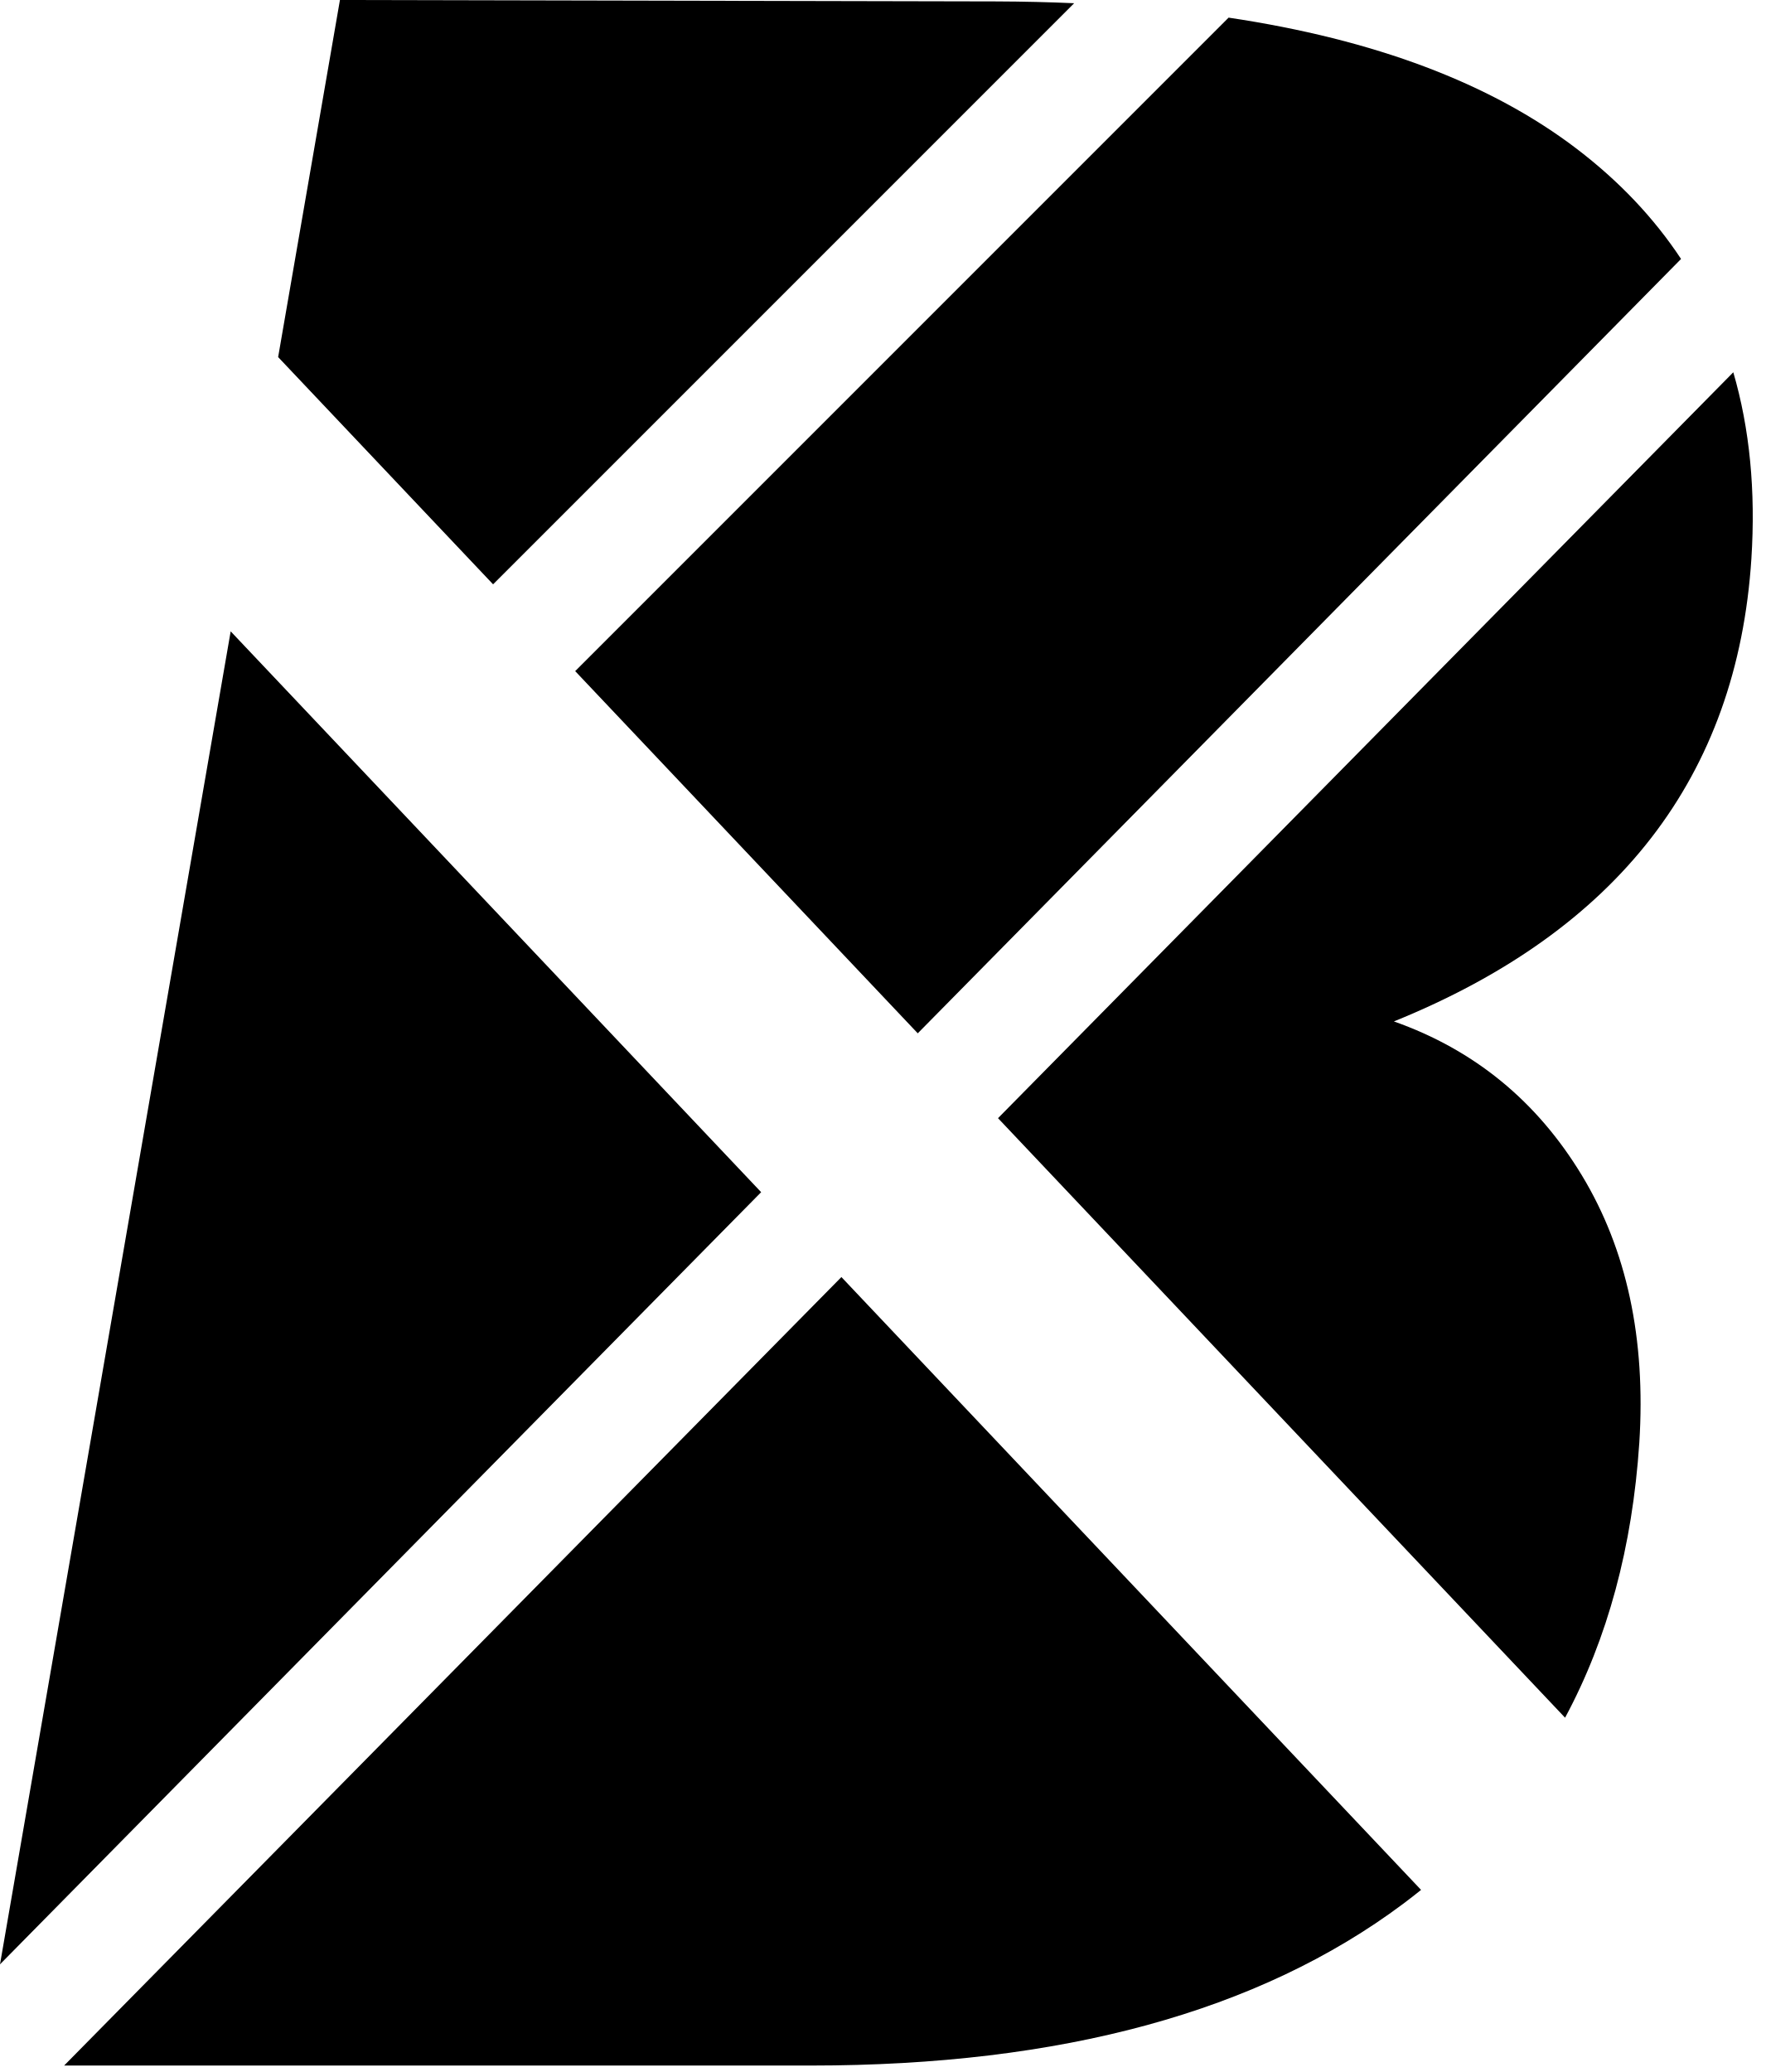
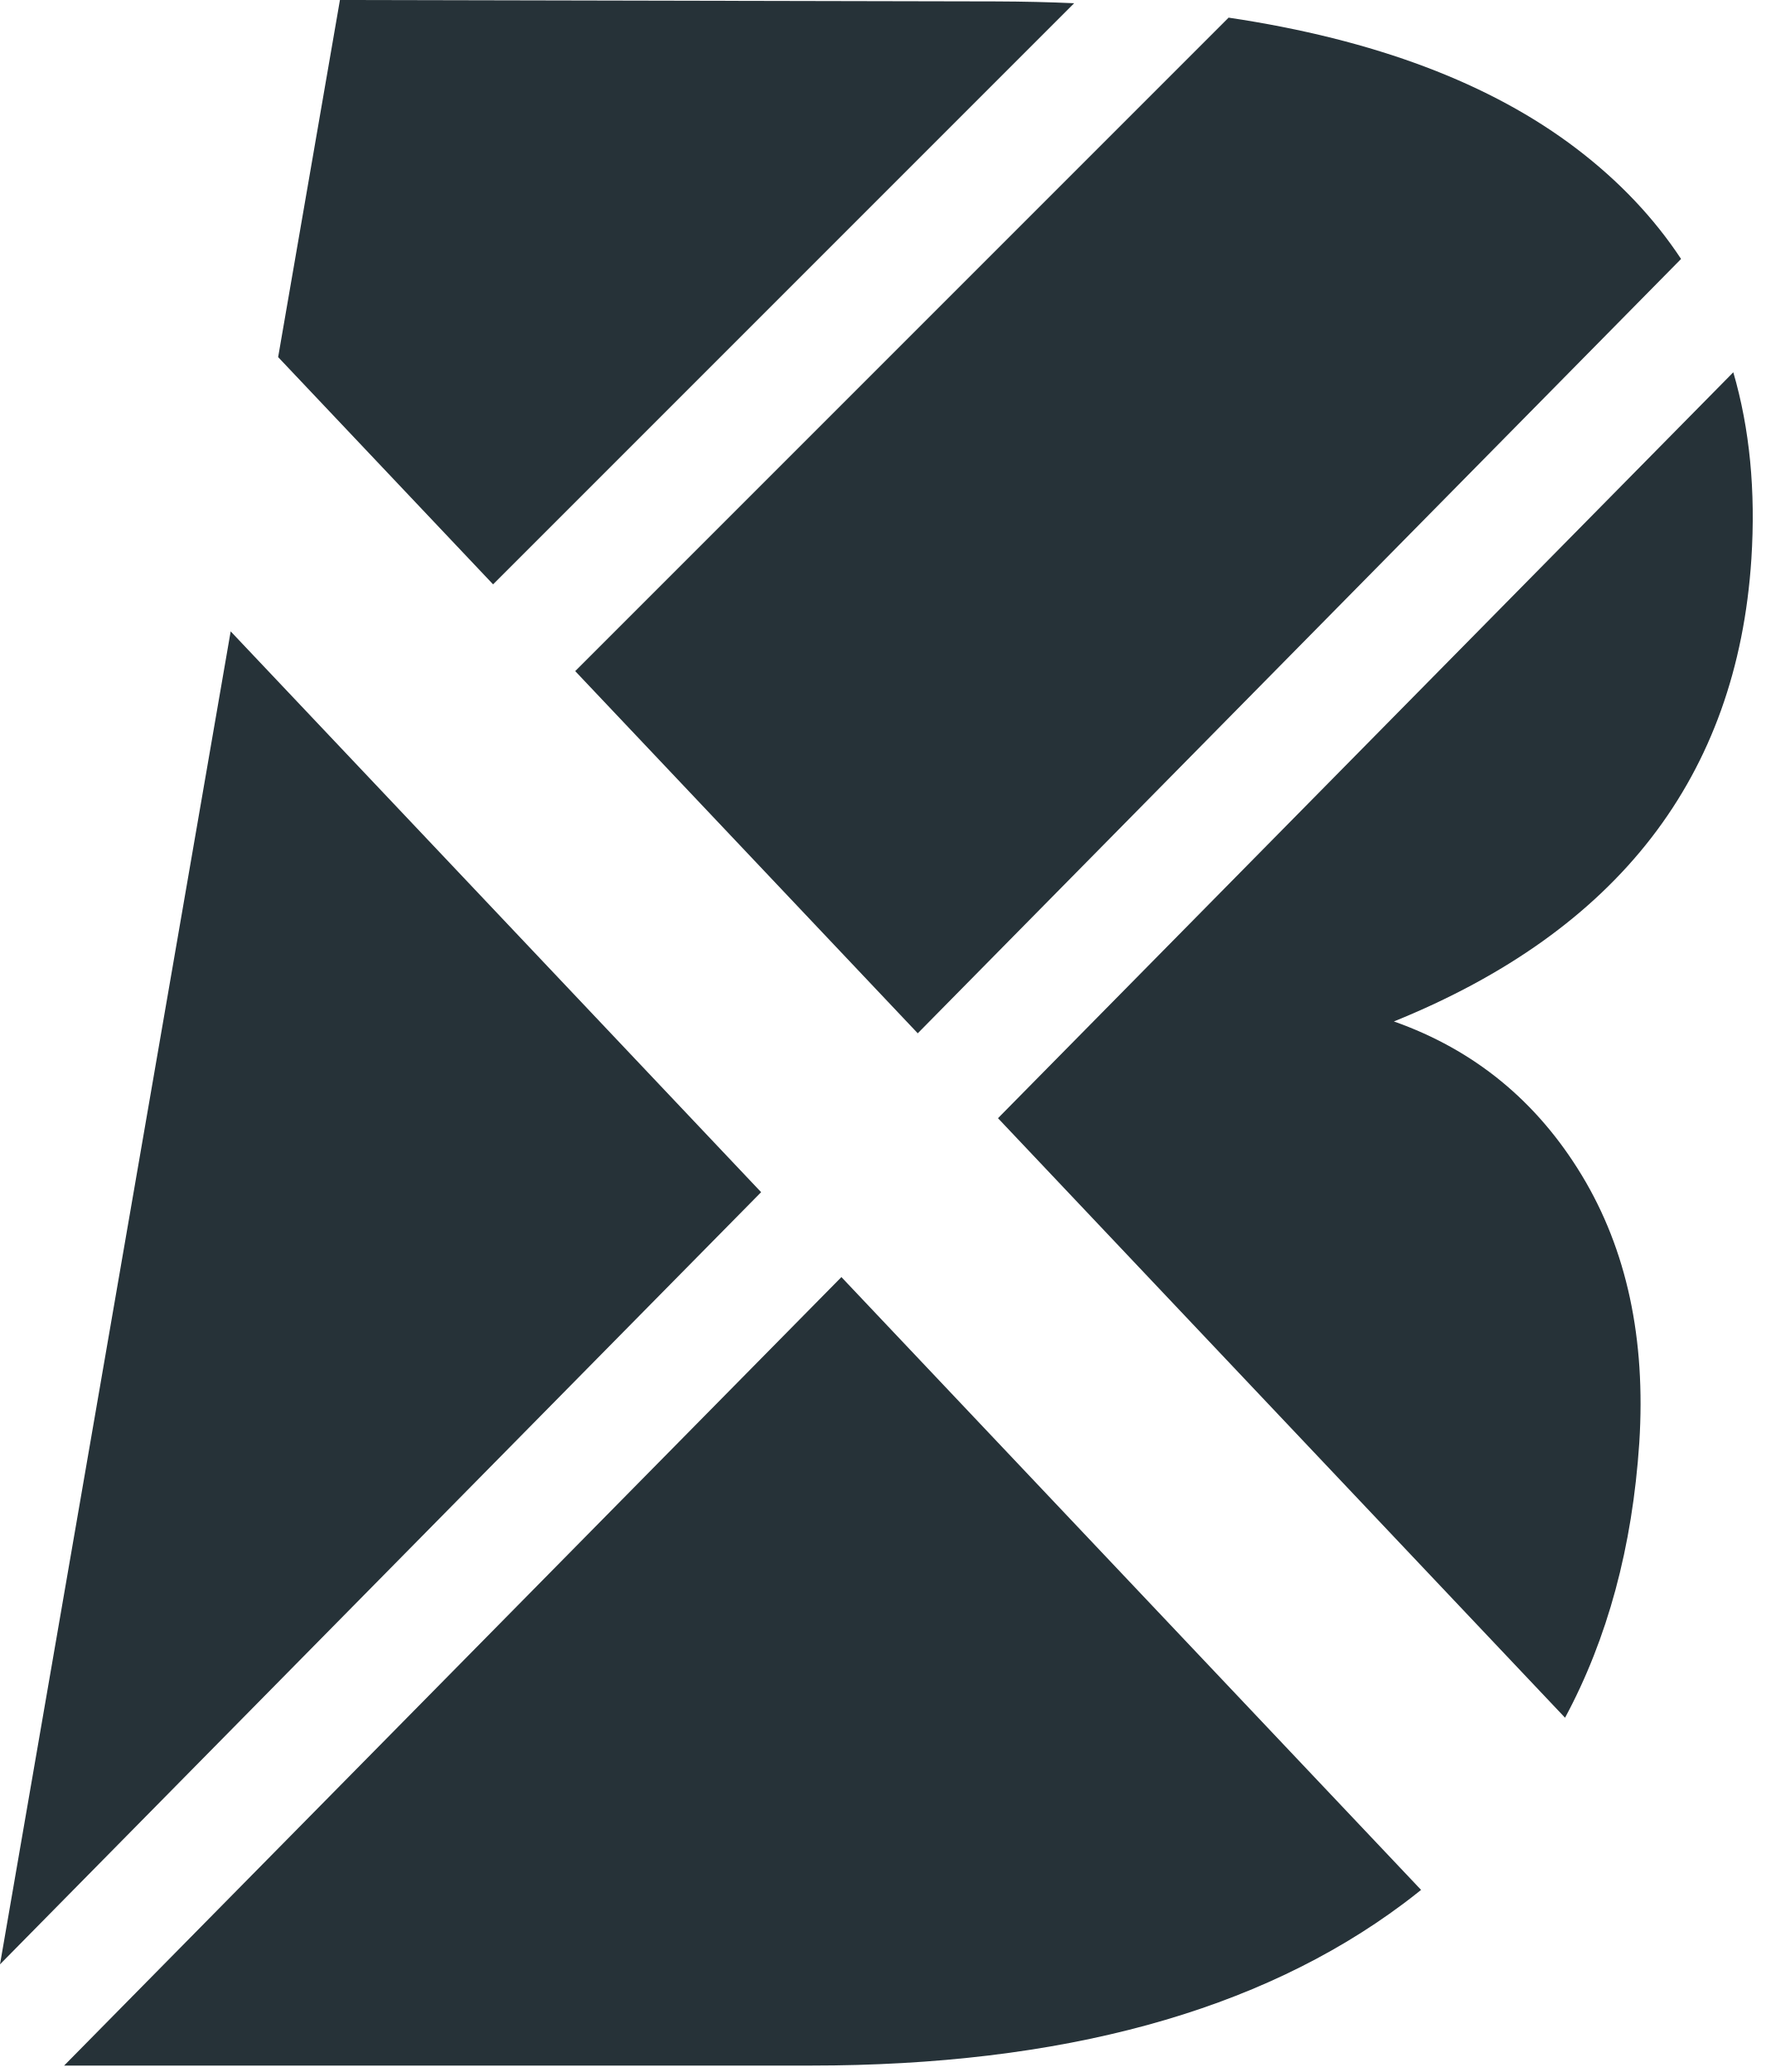
- <svg xmlns="http://www.w3.org/2000/svg" width="75px" height="88px" viewBox="0 0 75 88" version="1.1">
-   <defs />
-   <g id="Boomtown-Prototypes" stroke="none" stroke-width="1" fill="none" fill-rule="evenodd">
-     <g id="Desktop-HD-Copy" transform="translate(-683, -204)" fill="#000">
-       <path d="M735.185,204.749 C741.388,205.675 746.319,207.534 749.979,210.326 C751.779,211.7 753.254,213.257 754.403,214.998 L721.982,247.886 L707.431,232.503 L735.185,204.749 Z M728.625,204.137 L703.944,228.817 L694.814,219.166 L697.439,204 L725.336,204.06 C726.461,204.064 727.558,204.09 728.625,204.137 Z M683,287.427 L692.798,230.814 L715.33,254.633 L683,287.427 Z M685.724,291.726 L718.739,258.238 L743.36,284.266 C743.111,284.467 742.857,284.664 742.598,284.858 C736.472,289.437 728.087,291.726 717.443,291.726 L685.724,291.726 Z M756.622,219.811 C757.32,222.204 757.576,224.846 757.39,227.739 C756.787,236.978 751.726,243.525 742.206,247.381 C745.621,248.586 748.282,250.765 750.19,253.918 C752.098,257.072 752.911,260.857 752.63,265.276 C752.336,269.699 751.285,273.591 749.477,276.953 L725.391,251.49 L756.622,219.811 Z" id="Combined-Shape" />
+ <svg xmlns="http://www.w3.org/2000/svg" version="1.1" id="Layer_1" x="0px" y="0px" width="75px" height="88px" viewBox="0 0 75 88" enable-background="new 0 0 75 88" xml:space="preserve">
+   <g id="Boomtown-Prototypes">
+     <g id="Desktop-HD-Copy" transform="translate(-683, -204)">
+       <path id="Combined-Shape" fill="#263238" d="M735.186,204.749c6.203,0.926,11.134,2.785,14.793,5.577    c1.801,1.374,3.275,2.931,4.425,4.672l-32.422,32.887l-14.55-15.382L735.186,204.749z M728.625,204.137l-24.681,24.681    l-9.13-9.651L697.439,204l27.896,0.06C726.461,204.064,727.558,204.09,728.625,204.137z M683,287.428l9.798-56.613l22.531,23.818    L683,287.428z M685.724,291.727l33.015-33.488l24.622,26.027c-0.249,0.201-0.503,0.398-0.763,0.592    c-6.125,4.579-14.51,6.869-25.155,6.869H685.724z M756.622,219.811c0.698,2.393,0.954,5.036,0.768,7.929    c-0.603,9.238-5.663,15.786-15.184,19.642c3.415,1.205,6.075,3.385,7.983,6.537c1.908,3.154,2.722,6.939,2.44,11.357    c-0.294,4.424-1.345,8.315-3.153,11.678l-24.086-25.463L756.622,219.811z" />
    </g>
  </g>
</svg>
